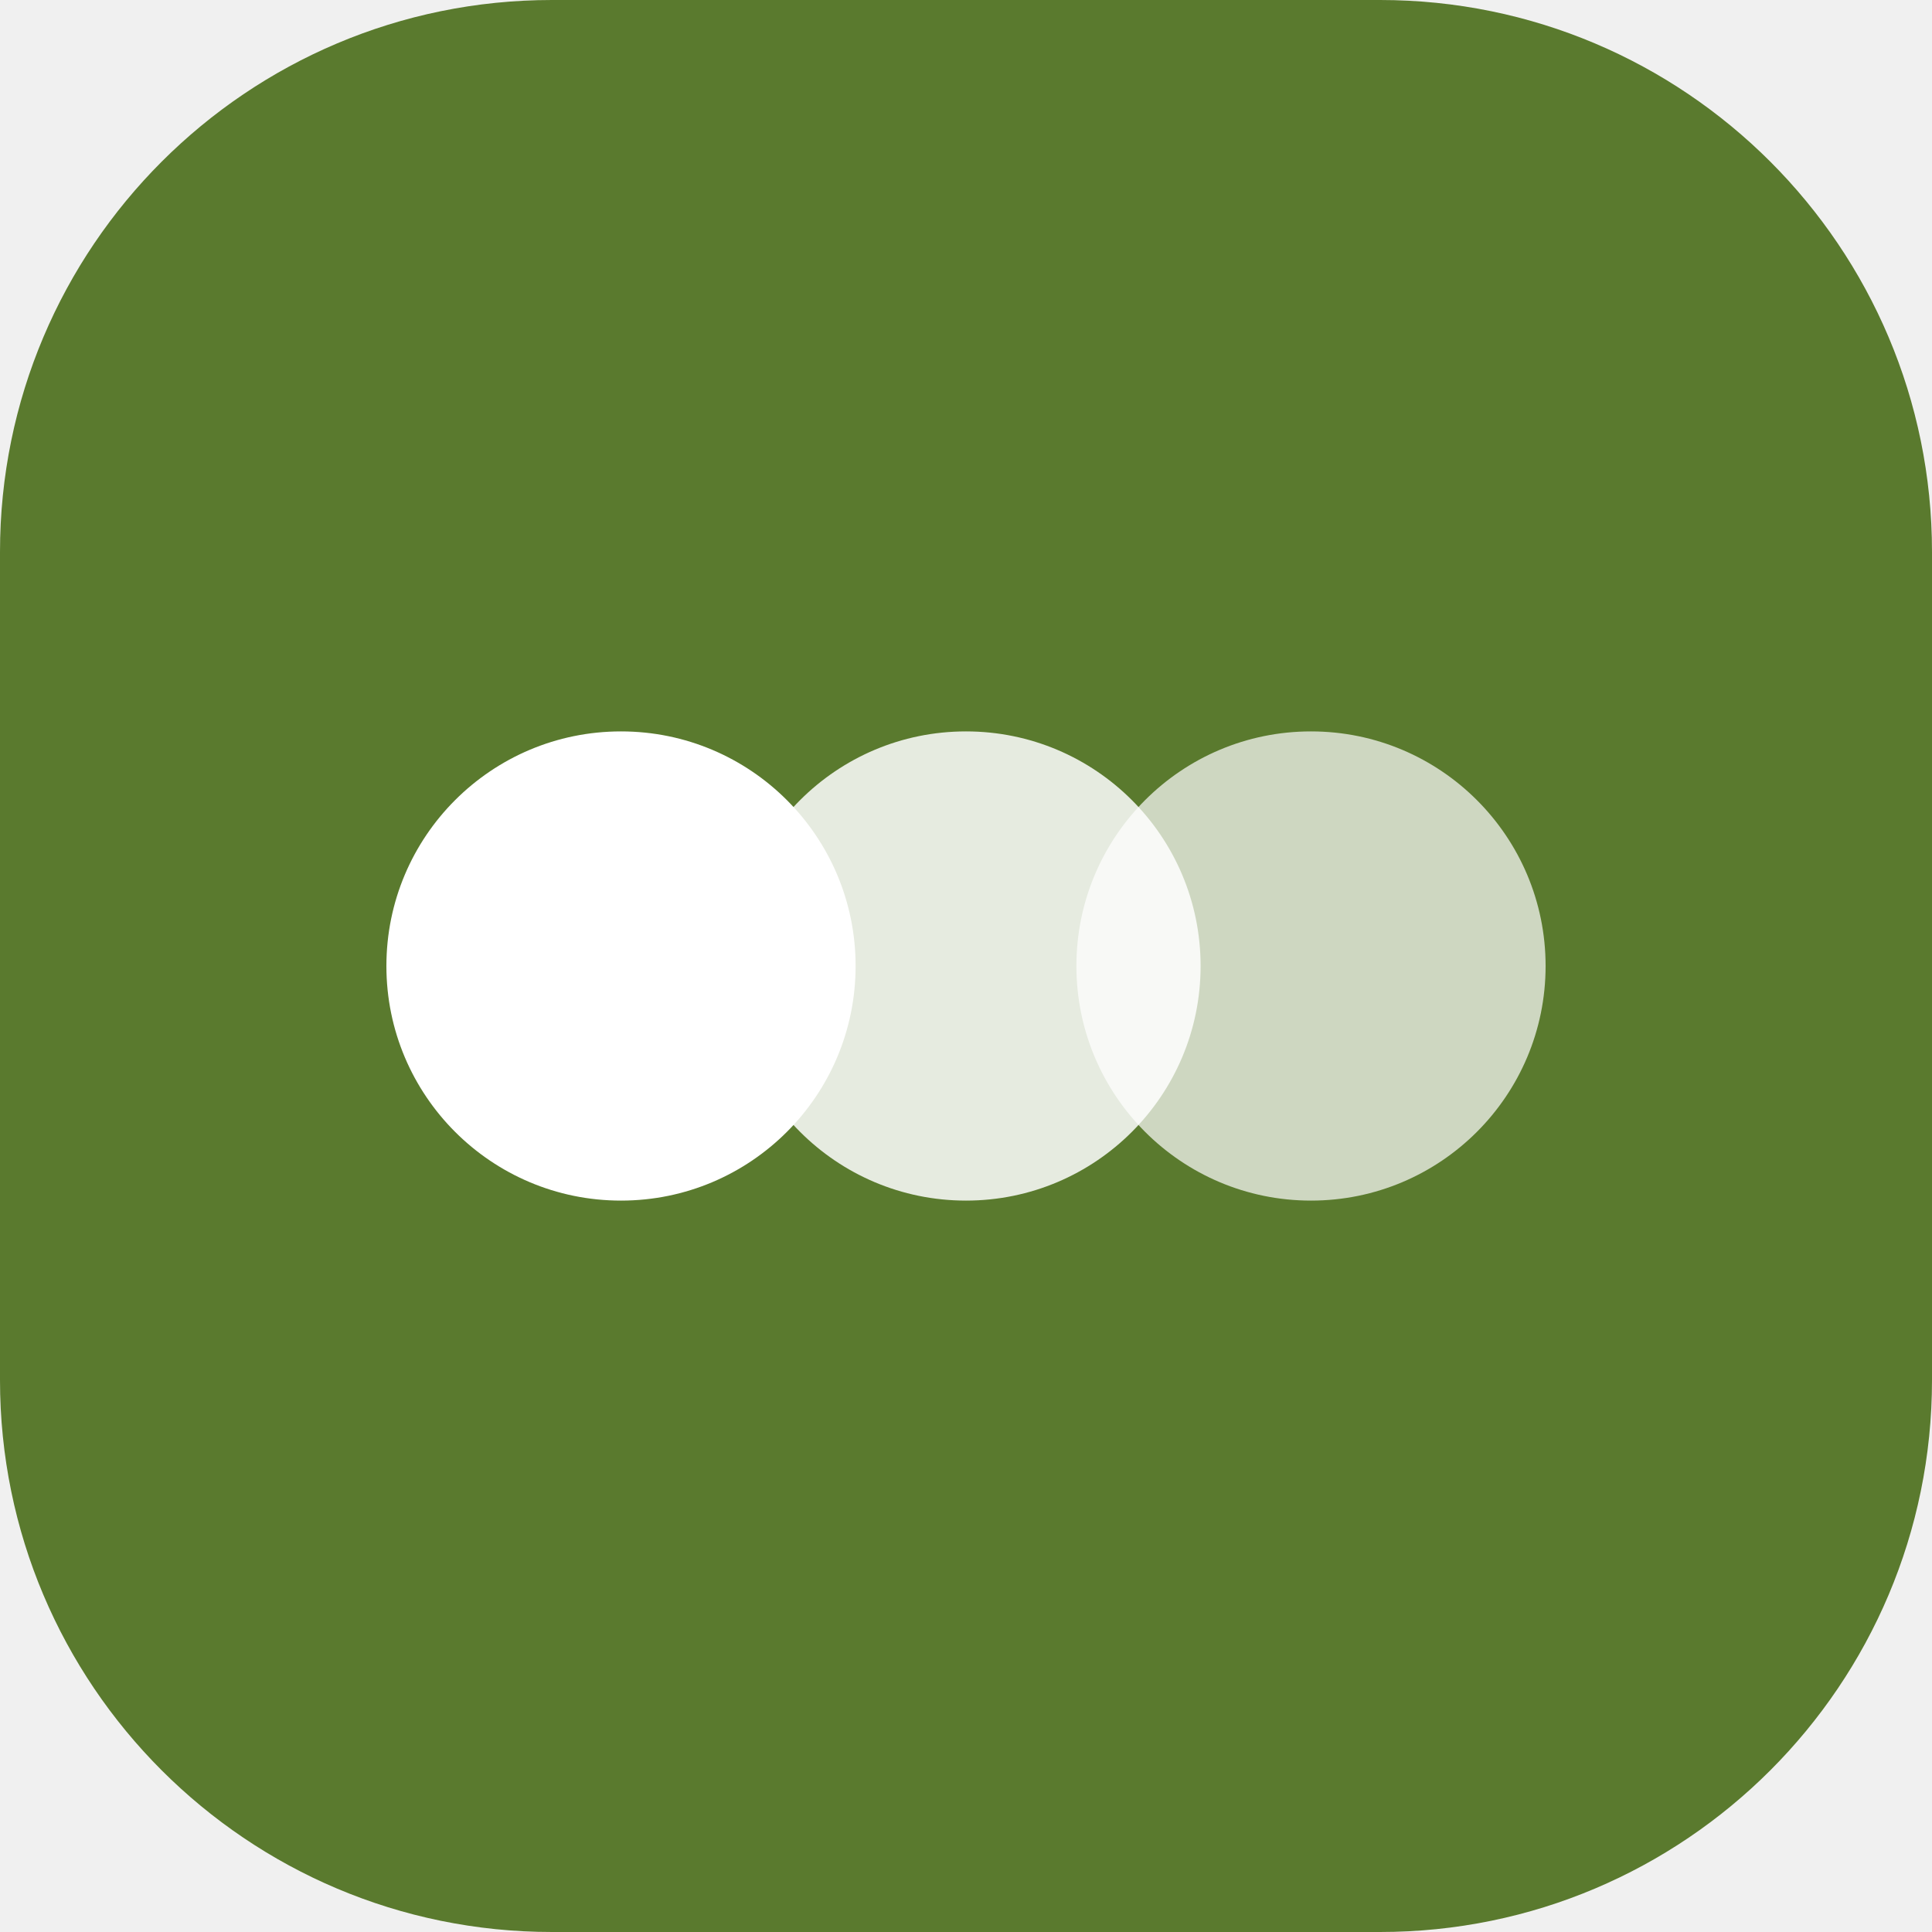
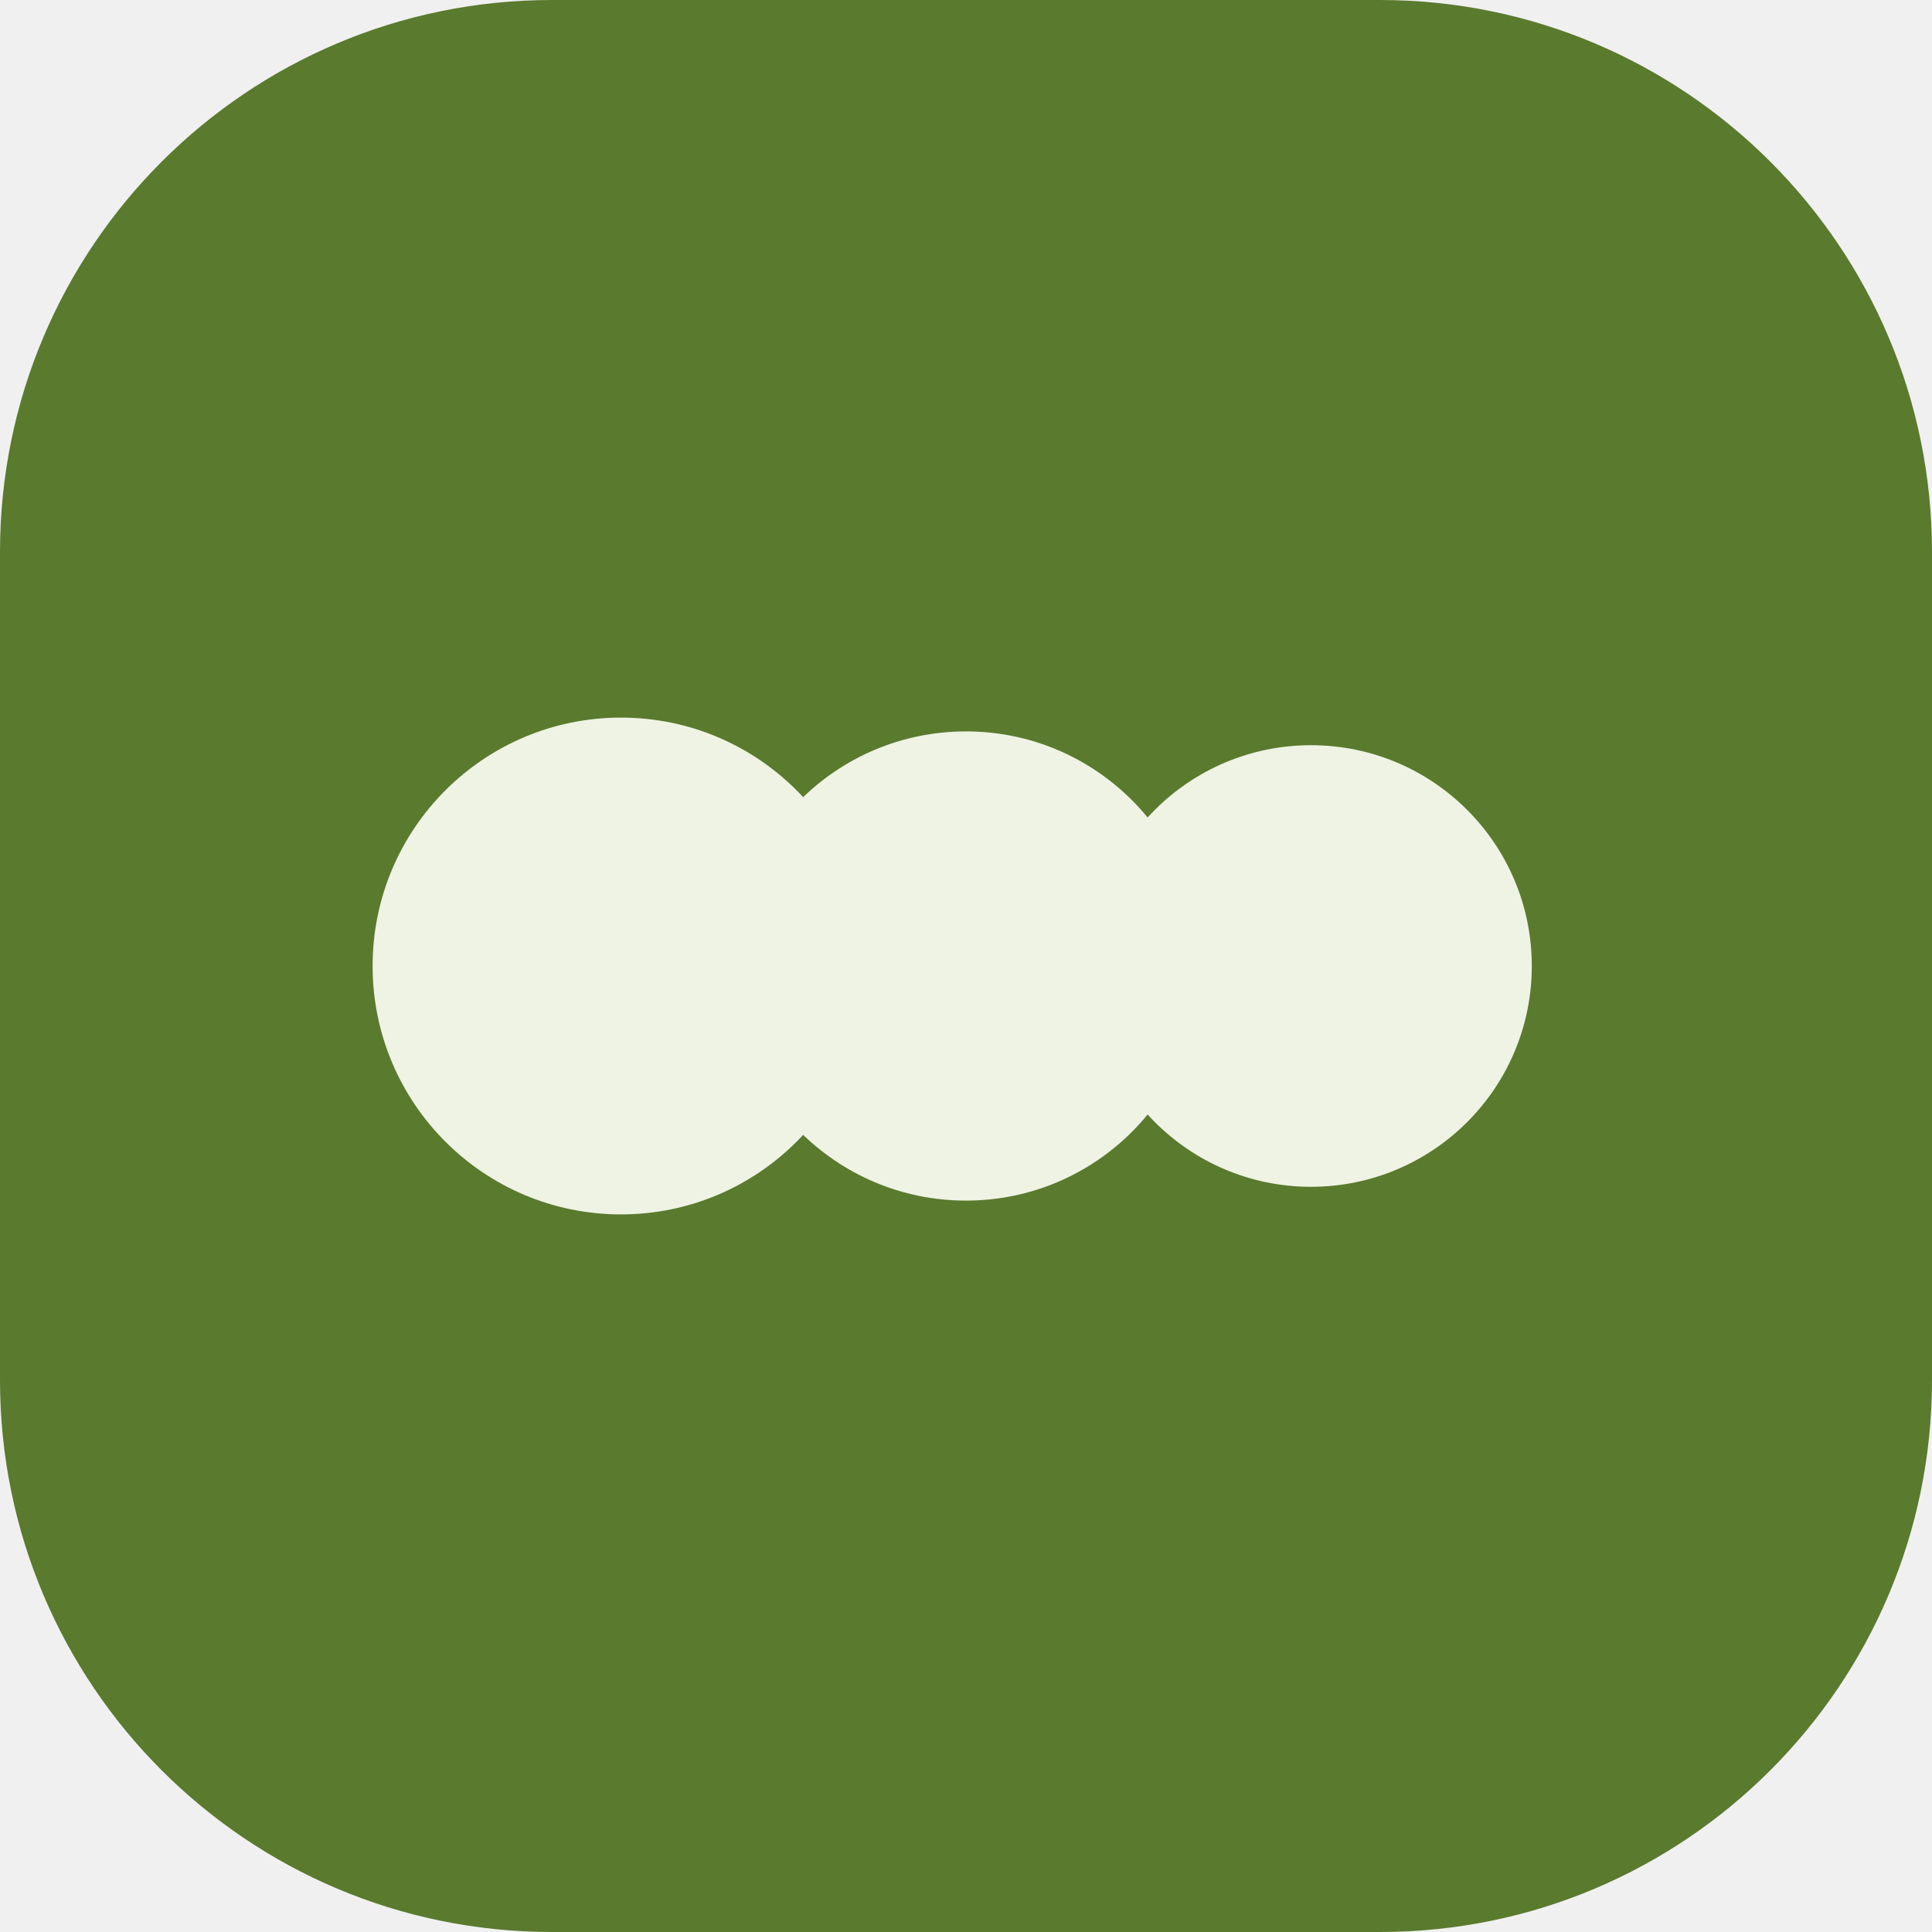
<svg xmlns="http://www.w3.org/2000/svg" width="28" height="28" viewBox="0 0 28 28">
  <rect width="28" height="28" rx="8" fill="#5A7A2E" />
-   <circle cx="9" cy="14" r="3.4" fill="#fff" />
-   <circle cx="14" cy="14" r="3.4" fill="#fff" opacity=".85" />
-   <circle cx="19" cy="14" r="3.4" fill="#fff" opacity=".7" />
+   <circle cx="9" cy="14" r="3.6" fill="#EEF3E4" />
+   <circle cx="14" cy="14" r="3.4" fill="#EEF3E4" />
+   <circle cx="19" cy="14" r="3.2" fill="#EEF3E4" />
</svg>
